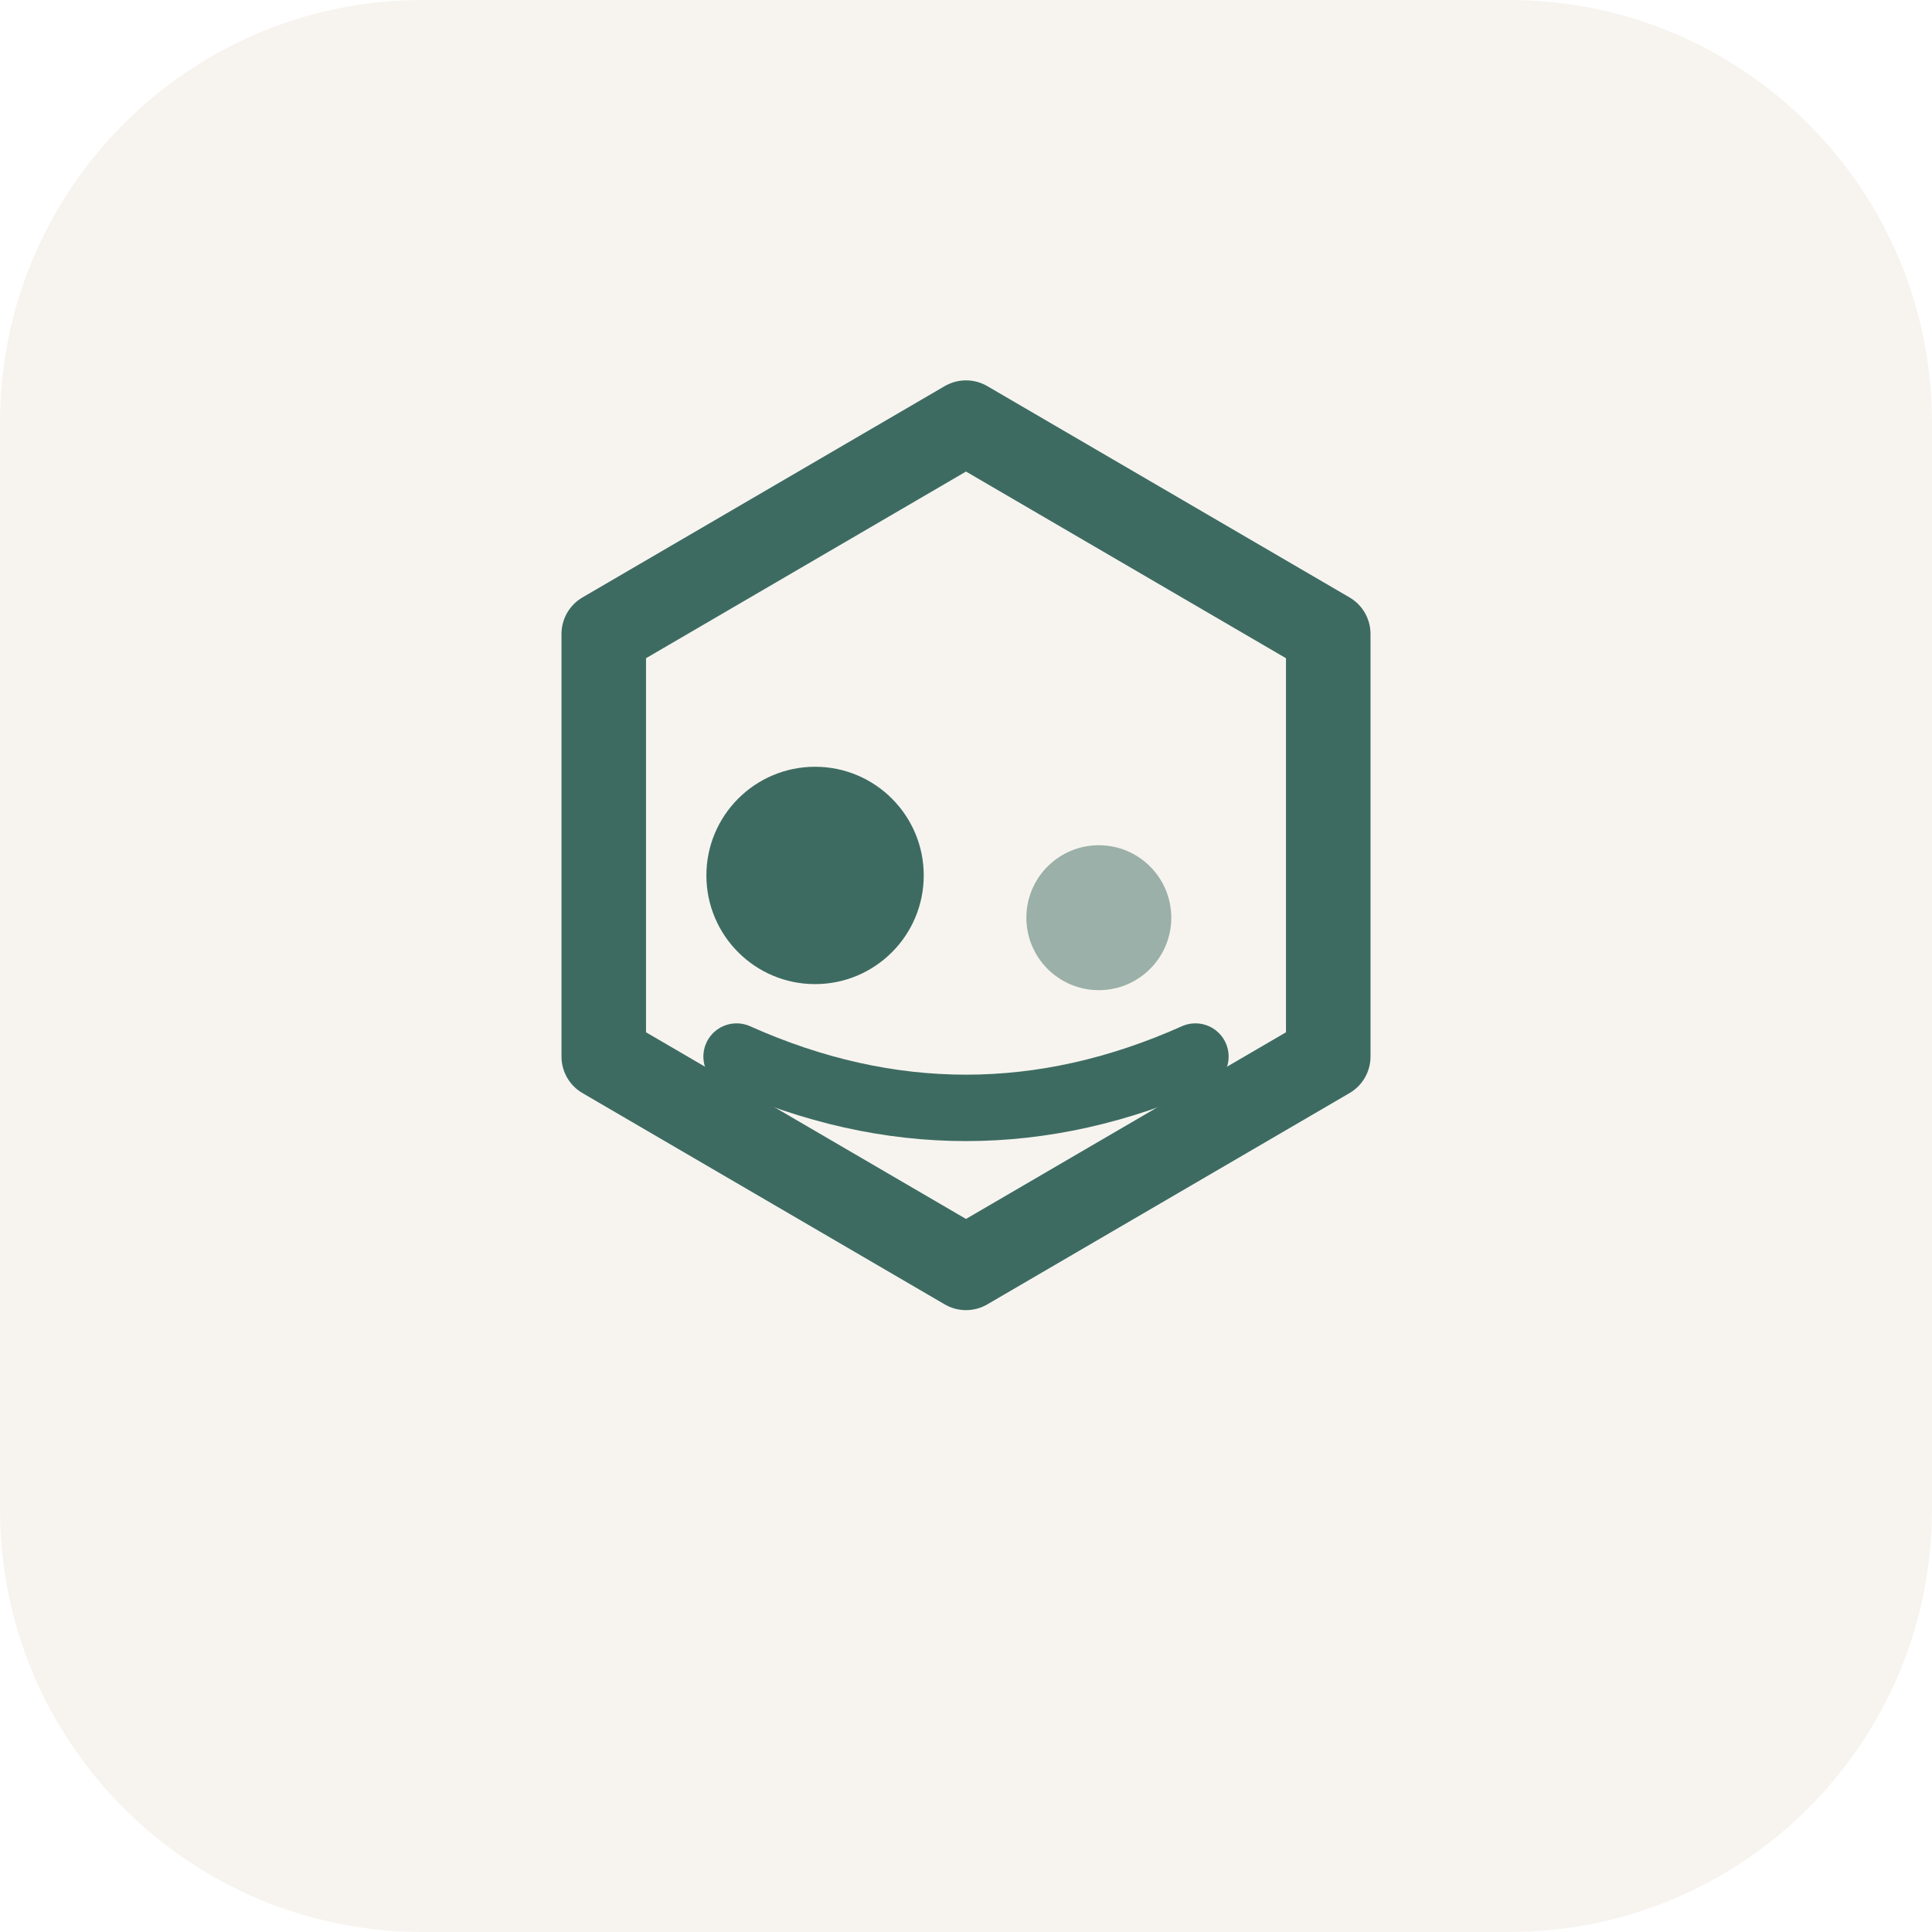
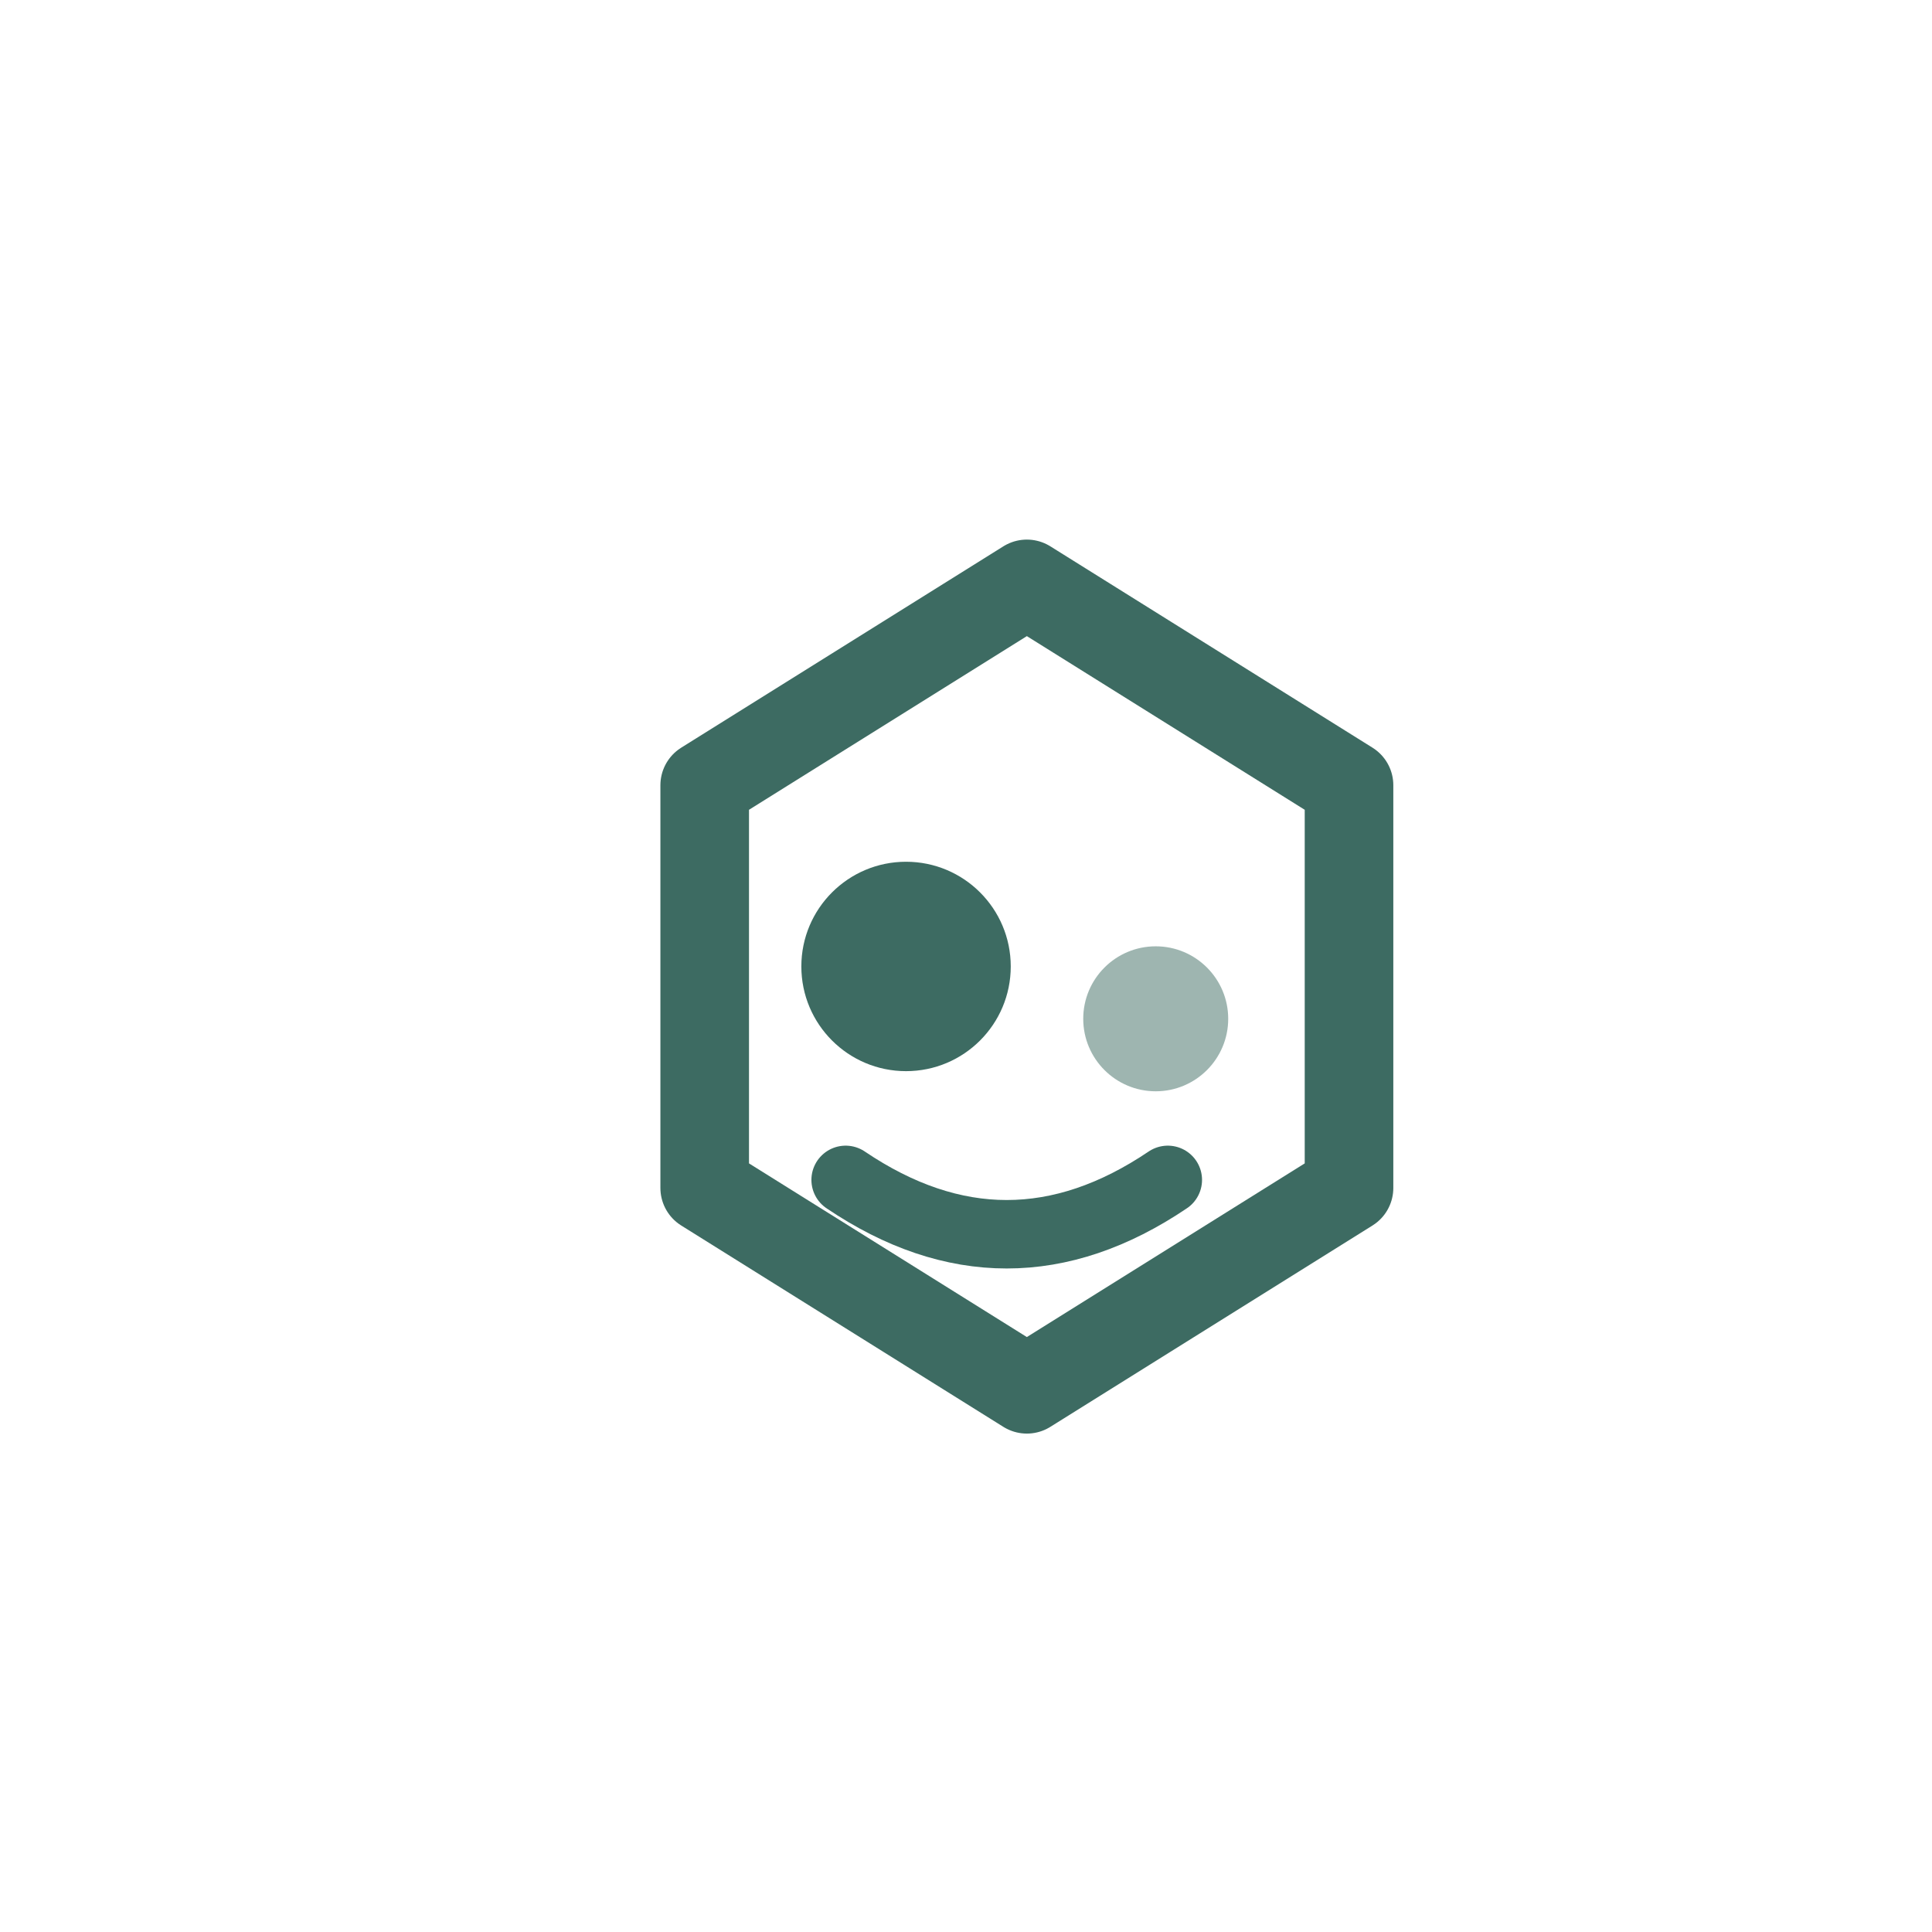
<svg xmlns="http://www.w3.org/2000/svg" viewBox="0 0 32 32" fill="none" aria-hidden="true">
-   <rect width="32" height="32" rx="7" fill="#f7f4ef" />
-   <g transform="translate(4, 3)">
-     <path d="M 12 4 L 18 7.5 L 18 14.5 L 12 18 L 6 14.5 L 6 7.5 Z" stroke="#3d6b62" stroke-width="1.4" stroke-linejoin="round" />
-     <circle cx="9.5" cy="11.5" r="1.8" fill="#3d6b62" />
-     <path d="M 8.2 14.5 Q 12 16.2 15.8 14.5" stroke="#3d6b62" stroke-width="1.1" stroke-linecap="round" />
-     <circle cx="14.2" cy="12.2" r="1.2" fill="#3d6b62" opacity="0.5" />
+   <g transform="translate(1,1) scale(0.667)">
+     <path d="M 24 13 L 32 18 L 32 28 L 24 33 L 16 28 L 16 18 Z" stroke="#3d6b62" stroke-width="2.2" stroke-linejoin="round" />
+     <circle cx="21" cy="22.5" r="2.6" fill="#3d6b62" />
+     <path d="M 19.5 27.8 Q 23.5 30.5 27.5 27.8" stroke="#3d6b62" stroke-width="1.7" stroke-linecap="round" />
+     <circle cx="27.2" cy="23.8" r="1.8" fill="#3d6b62" opacity="0.5" />
  </g>
</svg>
